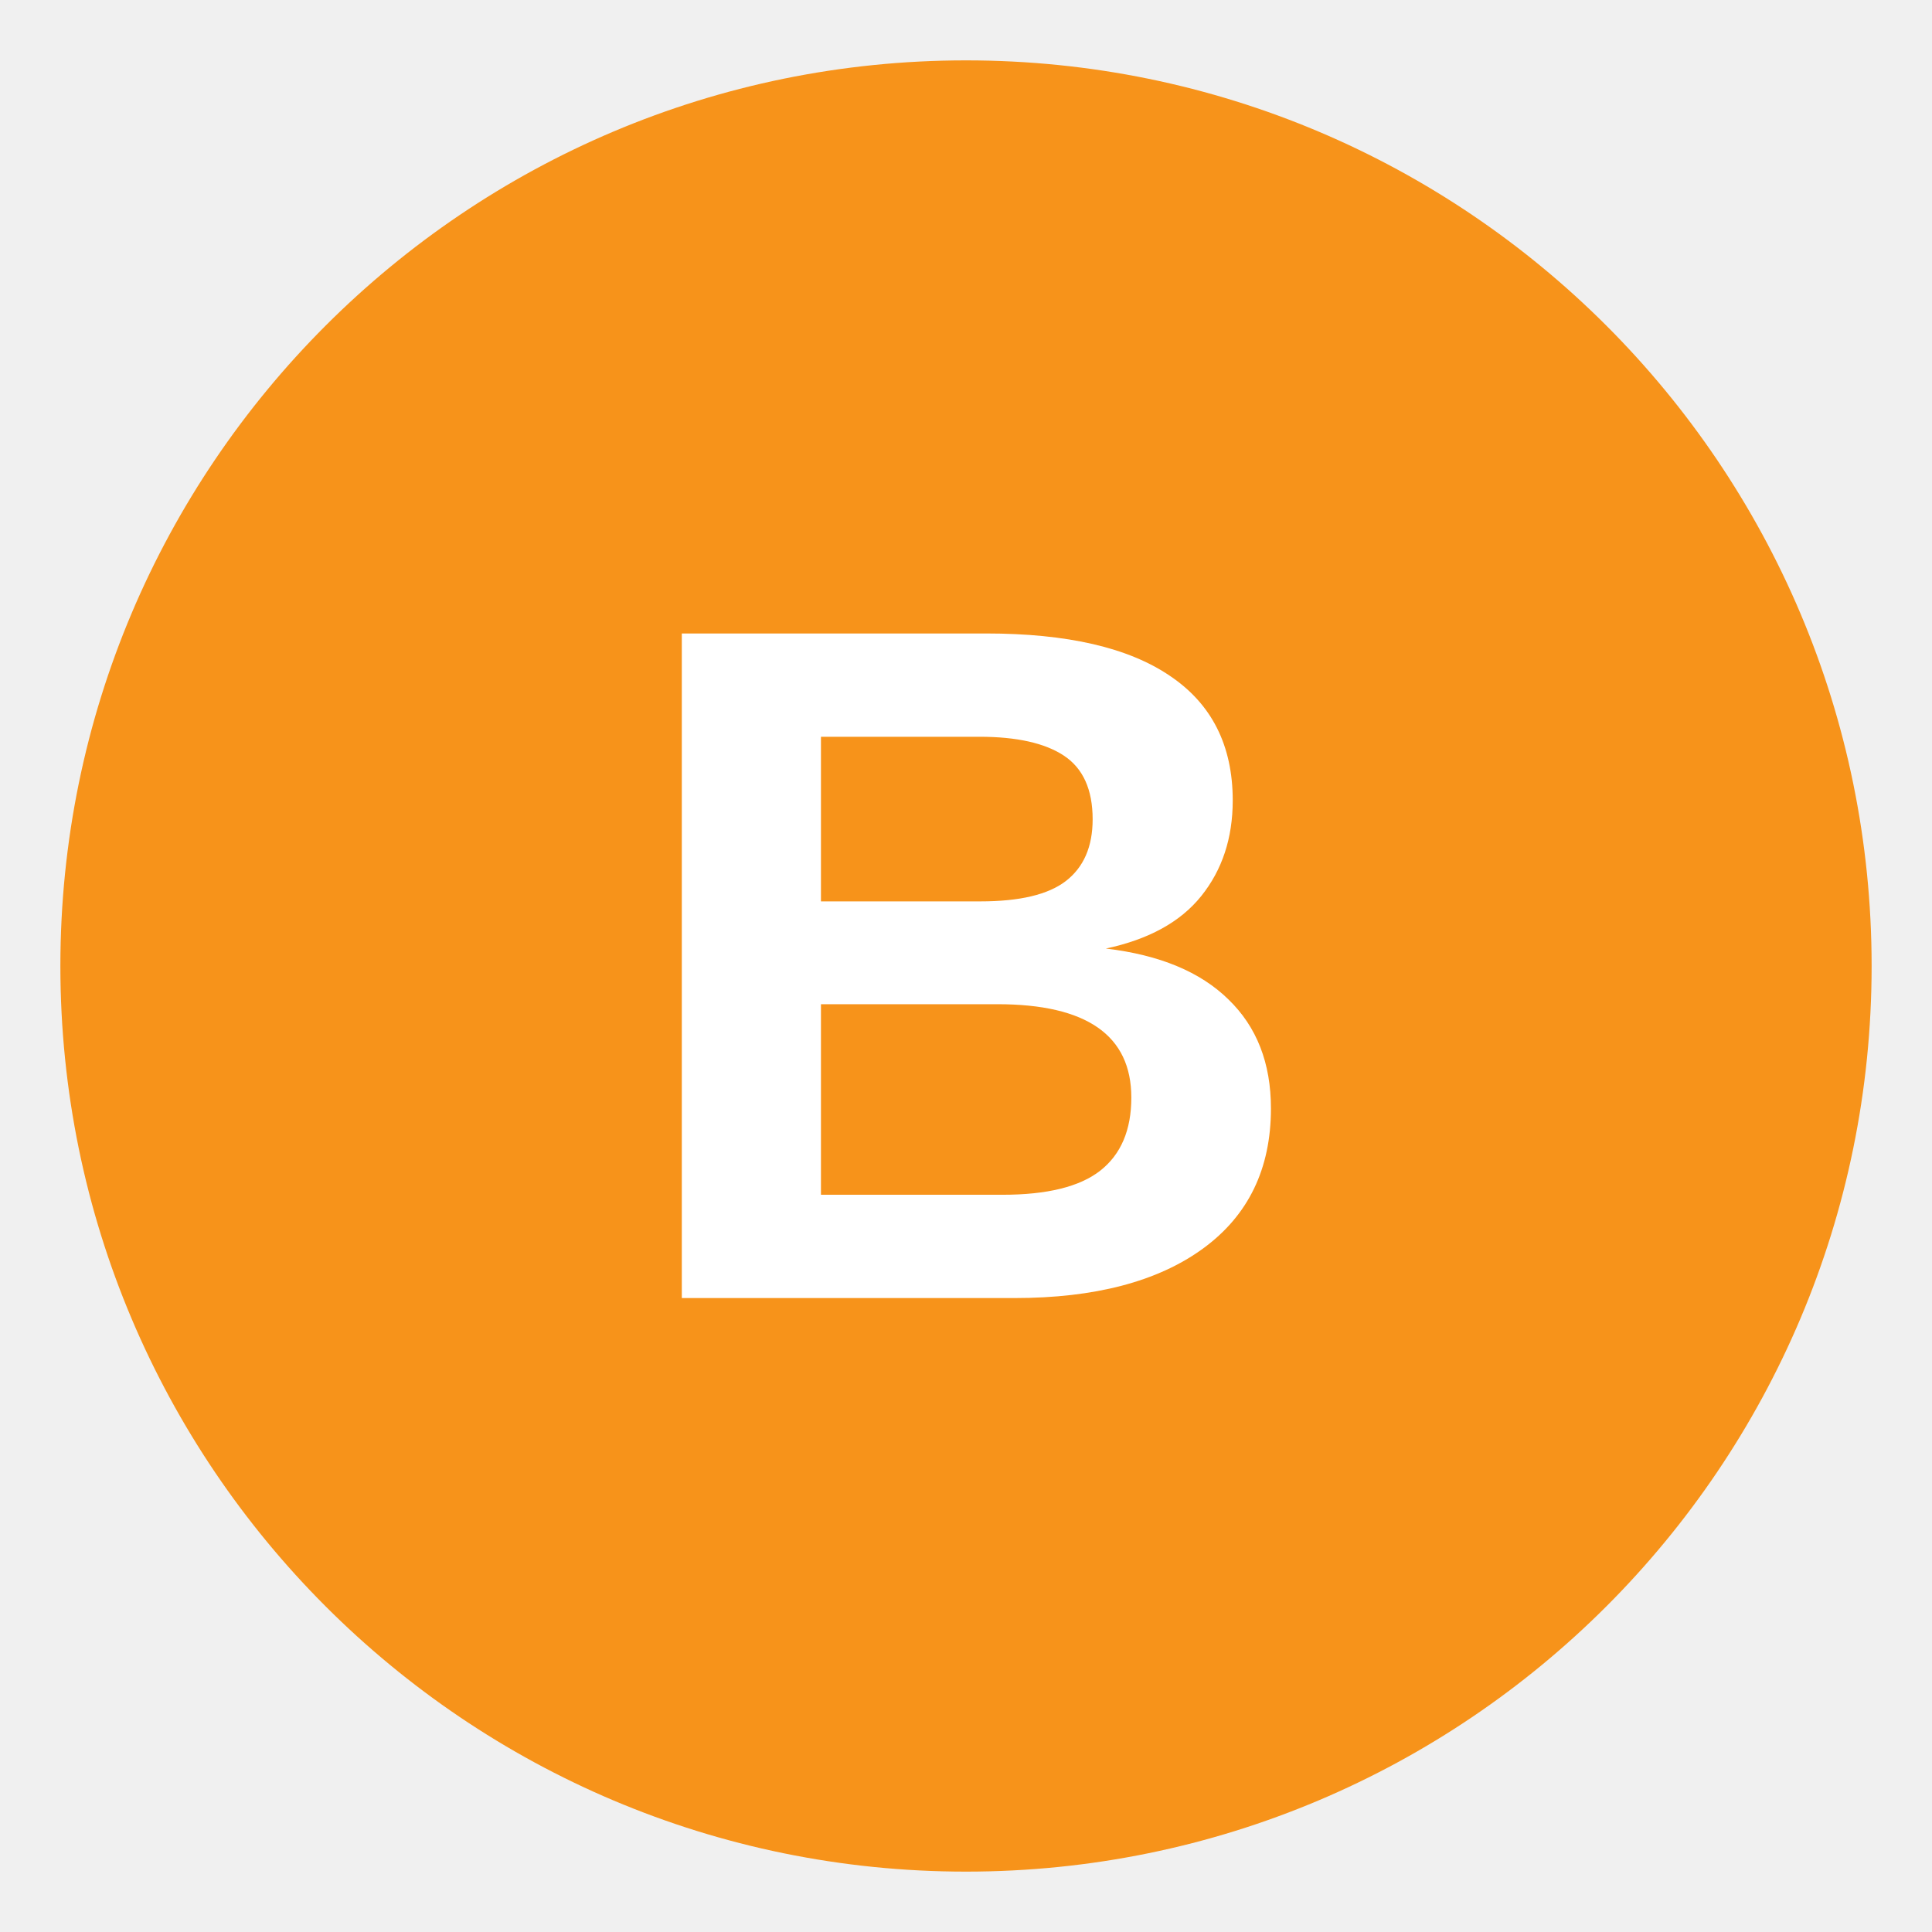
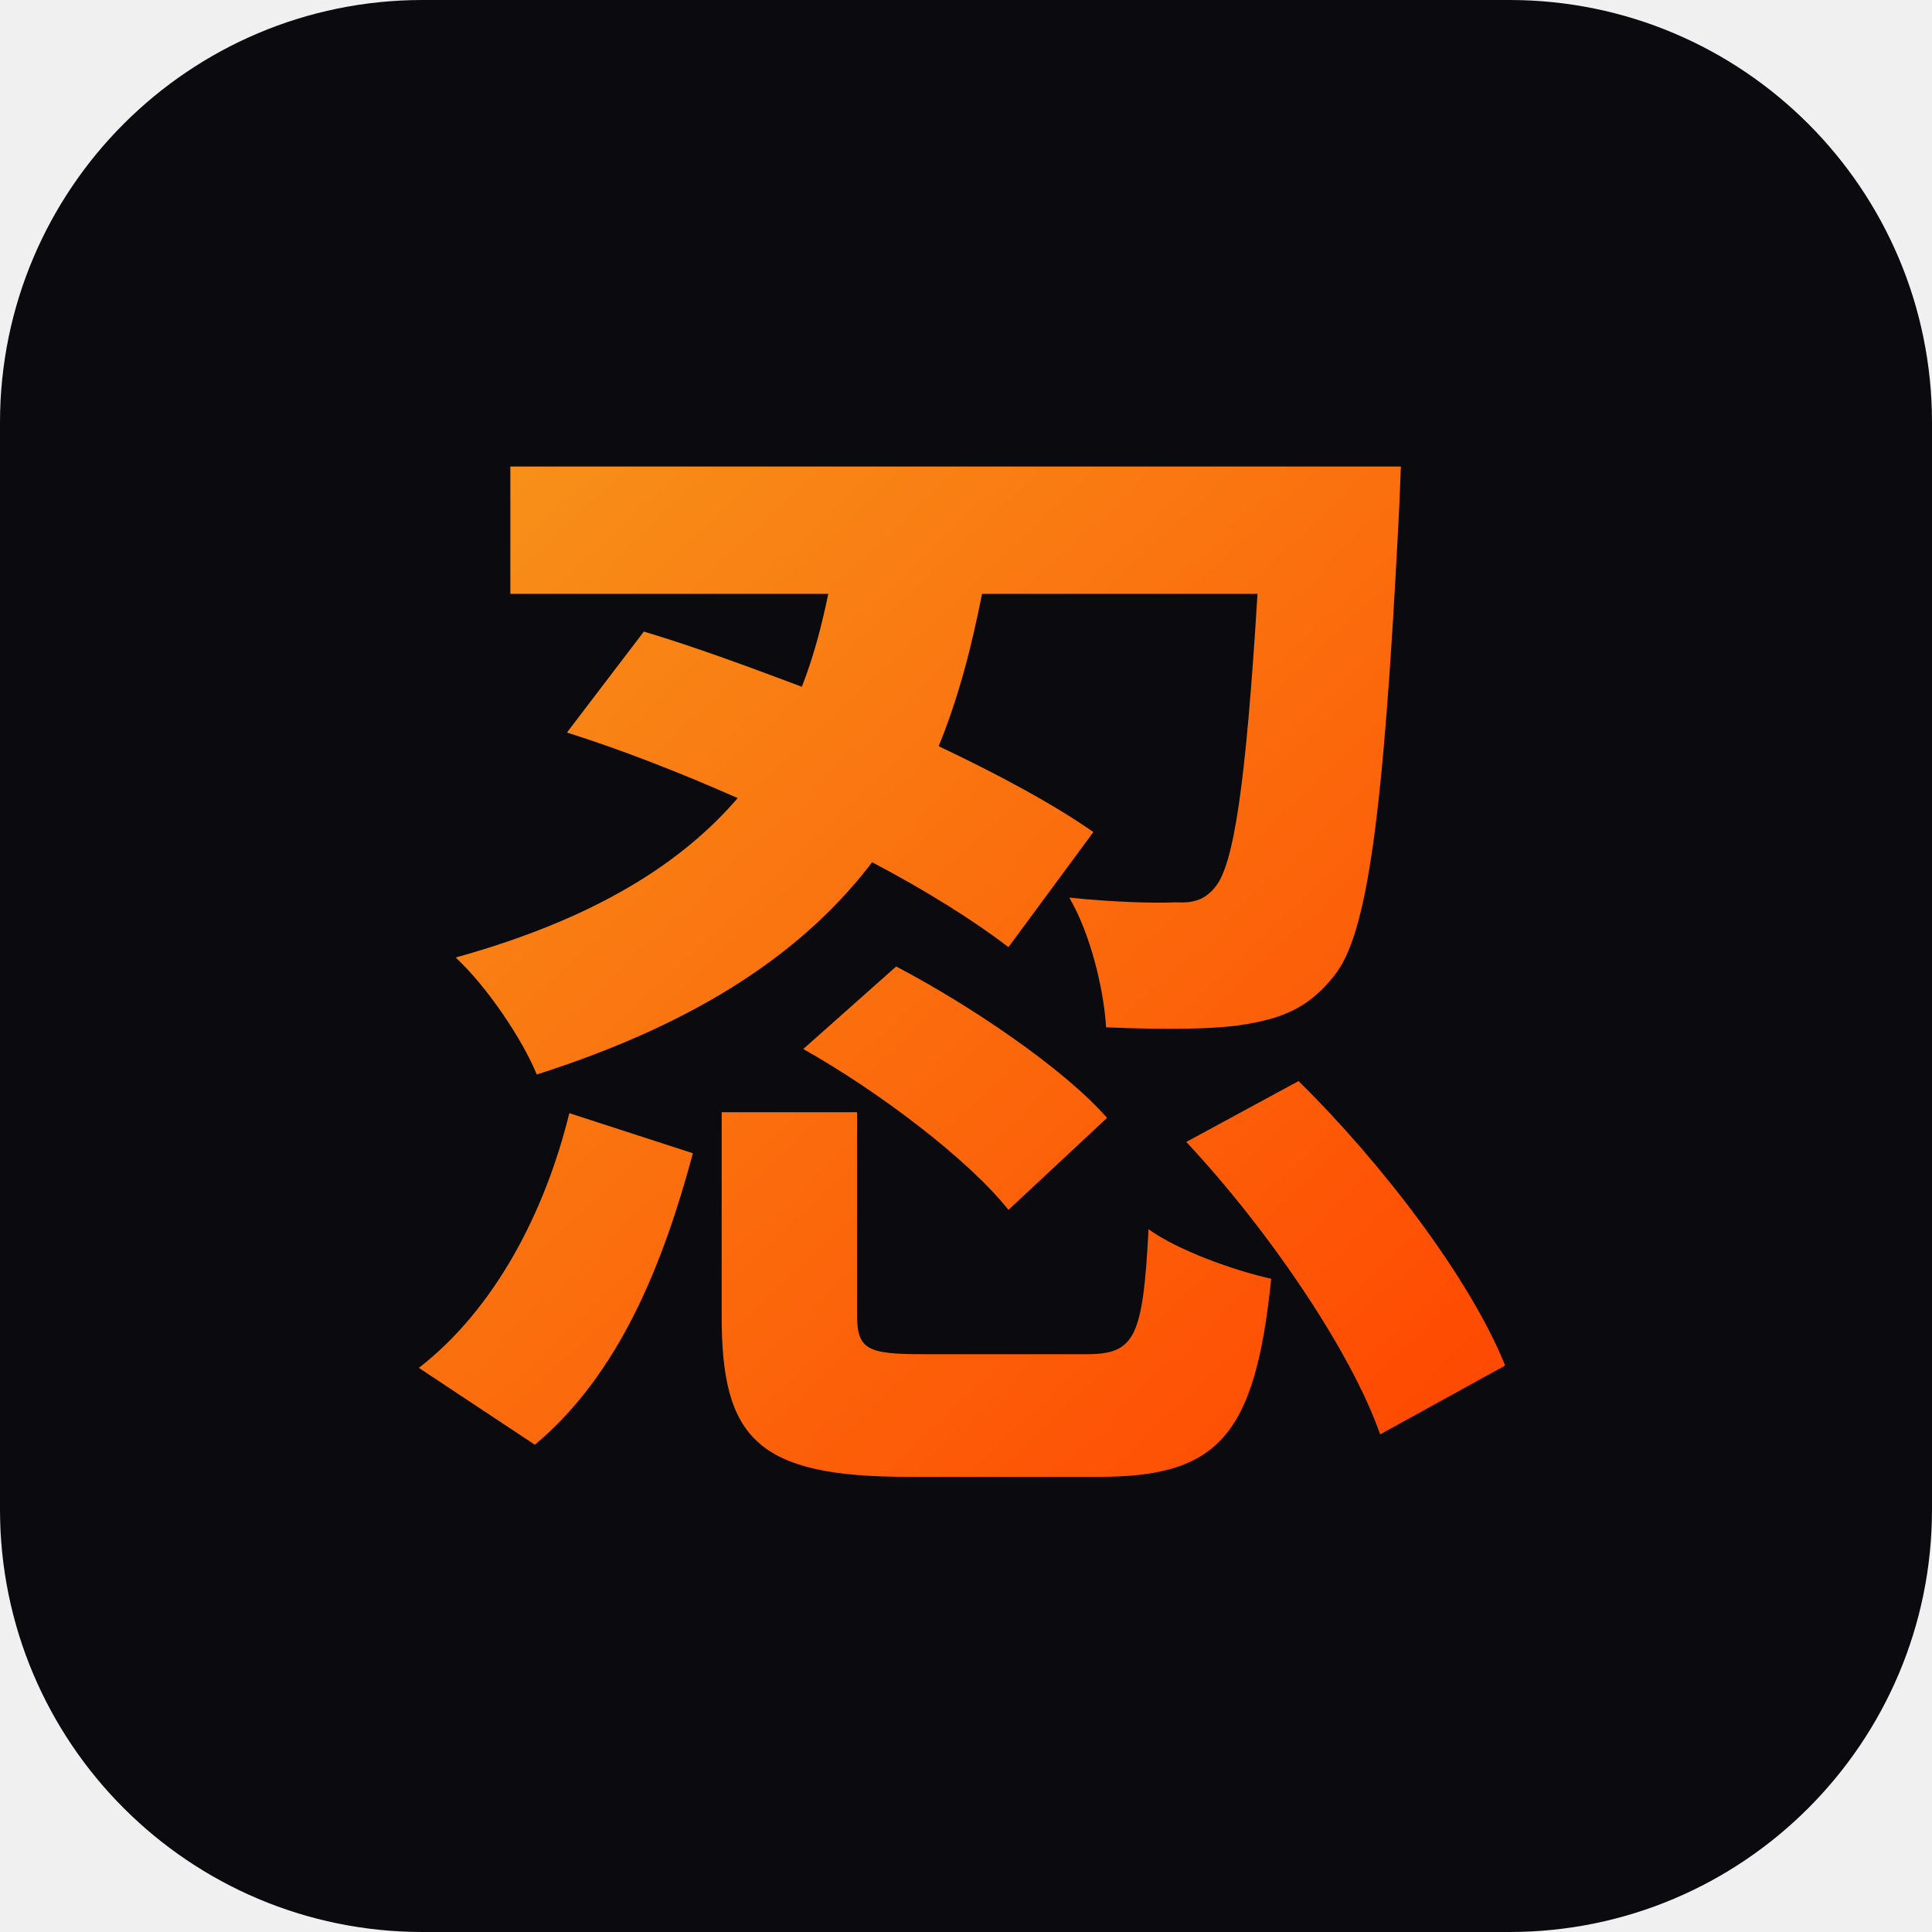
<svg xmlns="http://www.w3.org/2000/svg" viewBox="0 0 64 64">
-   <circle cx="32" cy="32" r="30" fill="#F7931A" />
-   <text x="32" y="43" text-anchor="middle" fill="white" font-size="32" font-weight="bold" font-family="Arial">B</text>
+   <defs>
+     <linearGradient id="g" x1="0" y1="0" x2="1" y2="1">
+       <stop offset="0%" stop-color="#F7931A" />
+       <stop offset="100%" stop-color="#ff4500" />
+     </linearGradient>
+   </defs>
+   <rect width="64" height="64" rx="14" fill="#0a0a0f" />
+   <text x="32" y="46" text-anchor="middle" font-size="38" fill="url(#g)" font-family="serif" font-weight="bold">忍</text>
</svg>
